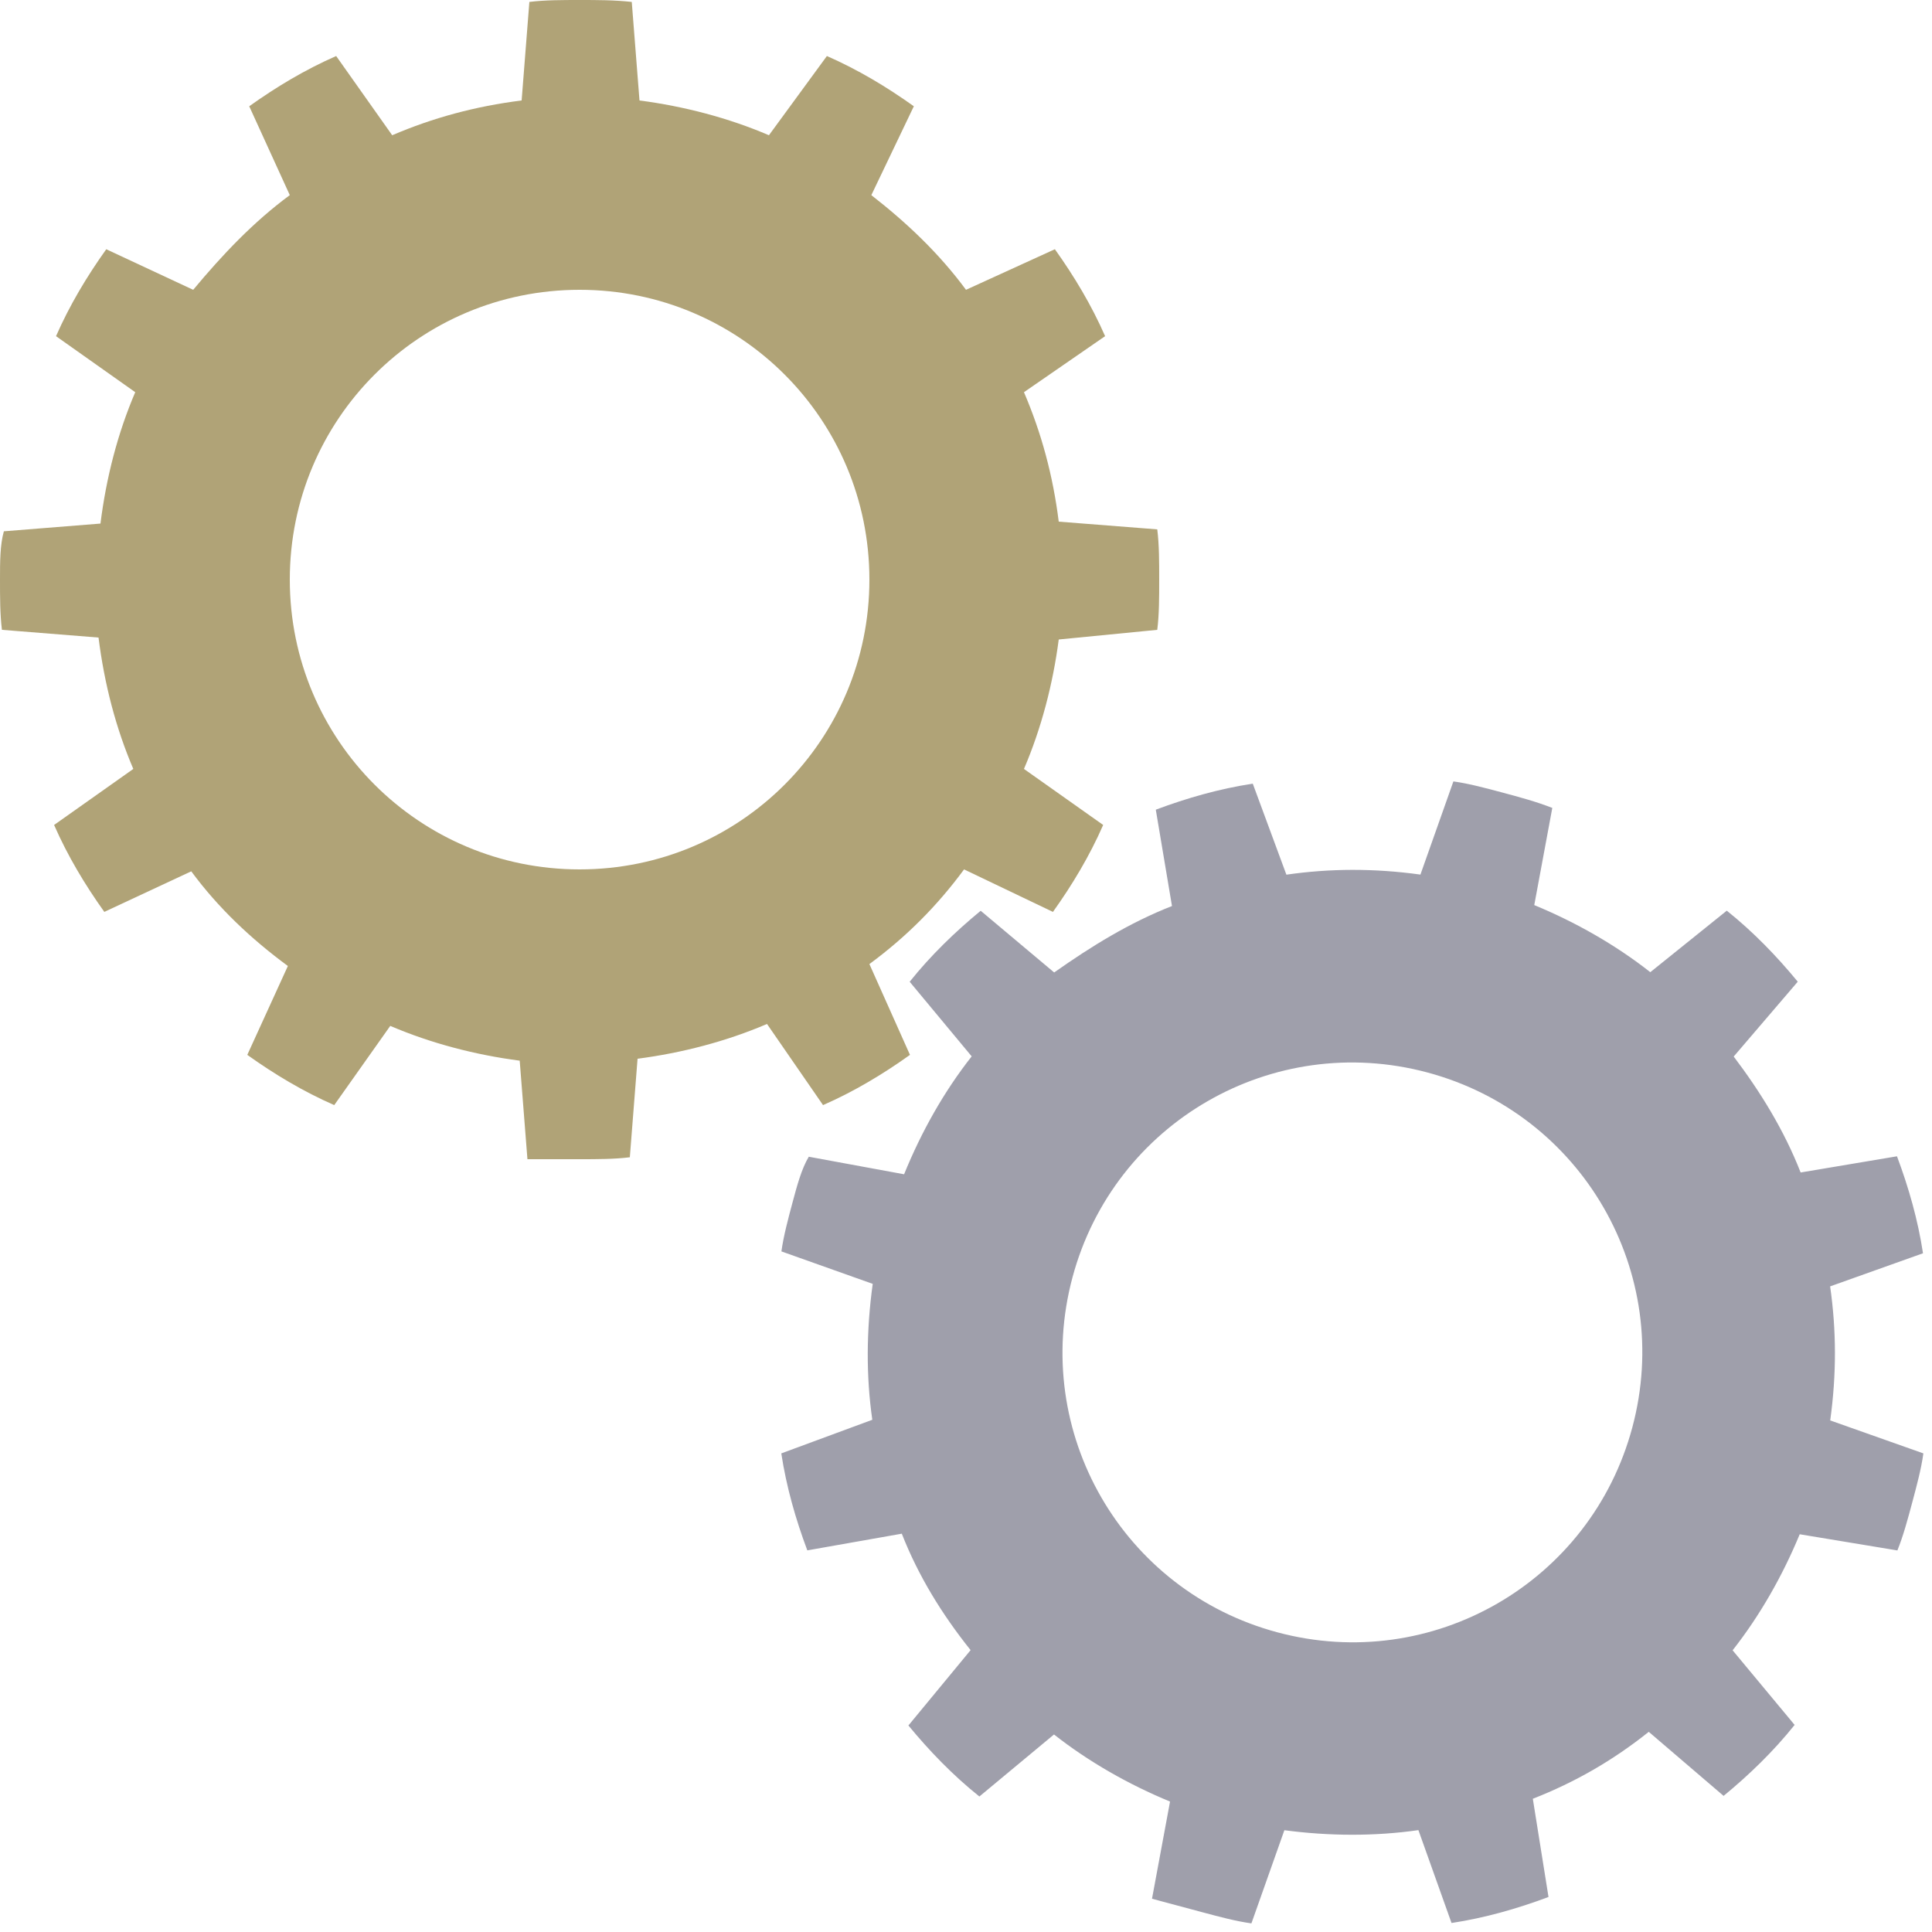
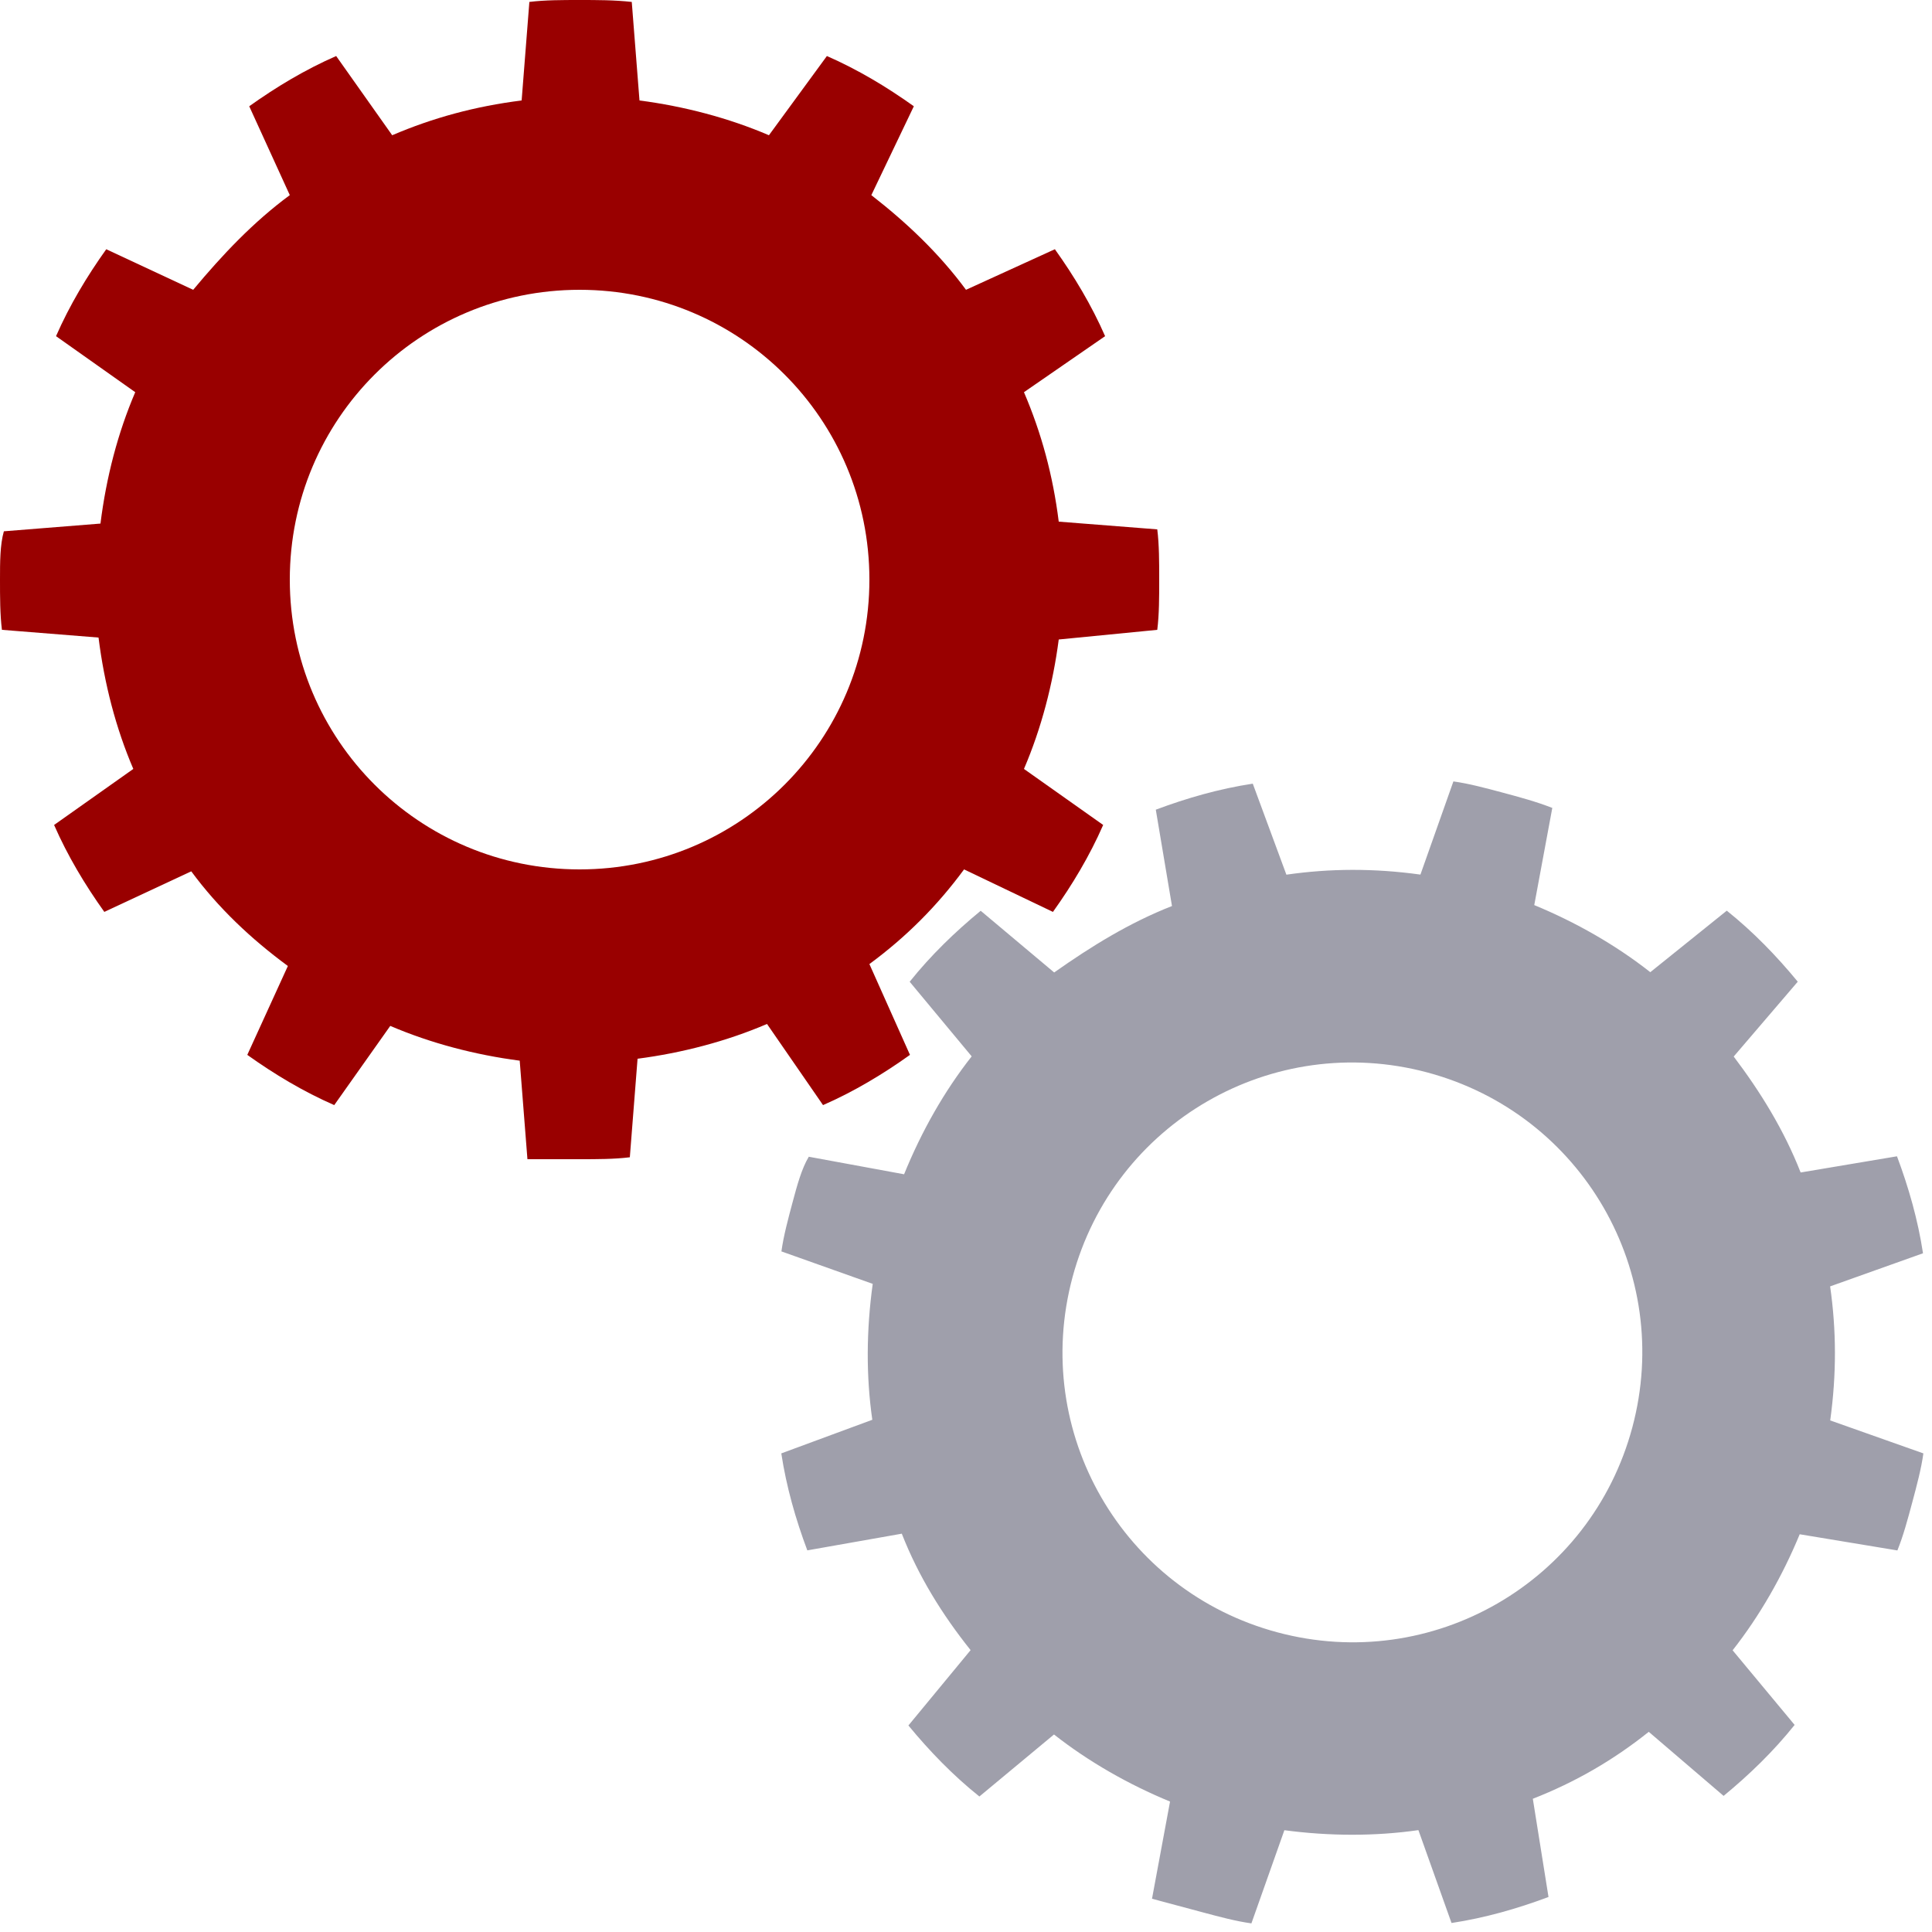
- <svg xmlns="http://www.w3.org/2000/svg" width="128px" height="128px" viewBox="0 0 100 100" preserveAspectRatio="xMidYMid" class="uil-gears">
+ <svg xmlns="http://www.w3.org/2000/svg" width="80px" height="80px" viewBox="0 0 100 100" preserveAspectRatio="xMidYMid" class="uil-gears">
  <rect x="0" y="0" width="100" height="100" fill="none" class="bk" />
  <g transform="translate(-20,-20)">
-     <path d="M79.9,52.6C80,51.8,80,50.9,80,50s0-1.8-0.1-2.6l-5.1-0.4c-0.3-2.4-0.9-4.6-1.8-6.7l4.2-2.9c-0.7-1.6-1.6-3.1-2.6-4.5 L70,35c-1.4-1.9-3.1-3.5-4.9-4.9l2.2-4.6c-1.4-1-2.9-1.9-4.5-2.6L59.8,27c-2.1-0.9-4.4-1.5-6.7-1.8l-0.4-5.1C51.8,20,50.9,20,50,20 s-1.8,0-2.6,0.1l-0.4,5.1c-2.4,0.3-4.6,0.9-6.7,1.8l-2.9-4.1c-1.6,0.7-3.1,1.6-4.5,2.6l2.1,4.6c-1.9,1.4-3.5,3.1-5,4.9l-4.5-2.1 c-1,1.4-1.9,2.9-2.6,4.5l4.1,2.9c-0.9,2.1-1.5,4.4-1.8,6.8l-5,0.4C20,48.2,20,49.1,20,50s0,1.8,0.1,2.6l5,0.4 c0.3,2.4,0.9,4.7,1.8,6.8l-4.1,2.9c0.7,1.6,1.6,3.1,2.6,4.5l4.5-2.1c1.4,1.9,3.1,3.5,5,4.9l-2.1,4.6c1.4,1,2.9,1.9,4.5,2.6l2.9-4.1 c2.1,0.9,4.4,1.5,6.7,1.8l0.4,5.1C48.2,80,49.1,80,50,80s1.8,0,2.6-0.1l0.4-5.1c2.3-0.3,4.6-0.9,6.7-1.8l2.9,4.2 c1.6-0.7,3.1-1.6,4.5-2.6L65,69.9c1.9-1.4,3.5-3,4.9-4.9l4.6,2.2c1-1.4,1.9-2.9,2.6-4.5L73,59.8c0.9-2.1,1.5-4.4,1.8-6.7L79.9,52.6 z M50,65c-8.3,0-15-6.7-15-15c0-8.3,6.7-15,15-15s15,6.7,15,15C65,58.3,58.3,65,50,65z" fill="#B0A377">
+     <path d="M79.9,52.6C80,51.8,80,50.9,80,50s0-1.8-0.1-2.6l-5.1-0.4c-0.3-2.4-0.9-4.6-1.8-6.7l4.2-2.9c-0.7-1.6-1.6-3.1-2.6-4.5 L70,35c-1.4-1.9-3.1-3.5-4.9-4.9l2.2-4.6c-1.4-1-2.9-1.9-4.5-2.6L59.8,27c-2.1-0.9-4.4-1.5-6.7-1.8l-0.4-5.1C51.8,20,50.9,20,50,20 s-1.8,0-2.6,0.1l-0.4,5.1c-2.4,0.3-4.6,0.9-6.7,1.8l-2.9-4.1c-1.6,0.7-3.1,1.6-4.5,2.6l2.1,4.6c-1.9,1.4-3.5,3.1-5,4.9l-4.5-2.1 c-1,1.4-1.9,2.9-2.6,4.5l4.1,2.9c-0.9,2.1-1.5,4.4-1.8,6.8l-5,0.4C20,48.2,20,49.1,20,50s0,1.8,0.1,2.6l5,0.4 c0.3,2.4,0.9,4.7,1.8,6.8l-4.1,2.9c0.7,1.6,1.6,3.1,2.6,4.5l4.5-2.1c1.4,1.9,3.1,3.5,5,4.9l-2.1,4.6c1.4,1,2.9,1.9,4.5,2.6l2.9-4.1 c2.1,0.9,4.4,1.5,6.7,1.8l0.4,5.1C48.2,80,49.1,80,50,80s1.8,0,2.6-0.1l0.4-5.1c2.3-0.3,4.6-0.9,6.7-1.8l2.9,4.2 c1.6-0.7,3.1-1.6,4.5-2.6L65,69.9c1.9-1.4,3.5-3,4.9-4.9l4.6,2.2c1-1.4,1.9-2.9,2.6-4.5L73,59.8c0.9-2.1,1.5-4.4,1.8-6.7L79.9,52.6 z M50,65c-8.3,0-15-6.7-15-15c0-8.3,6.7-15,15-15s15,6.7,15,15C65,58.3,58.3,65,50,65z" fill="#990000">
      <animateTransform attributeName="transform" type="rotate" from="90 50 50" to="0 50 50" dur="1s" repeatCount="indefinite" />
    </path>
  </g>
  <g transform="translate(20,20) rotate(15 50 50)">
    <path d="M79.9,52.6C80,51.8,80,50.9,80,50s0-1.8-0.1-2.6l-5.1-0.4c-0.3-2.4-0.9-4.6-1.8-6.7l4.2-2.9c-0.7-1.6-1.6-3.1-2.6-4.5 L70,35c-1.4-1.9-3.1-3.5-4.9-4.9l2.2-4.6c-1.4-1-2.9-1.9-4.5-2.6L59.8,27c-2.1-0.9-4.4-1.5-6.7-1.8l-0.4-5.1C51.8,20,50.9,20,50,20 s-1.8,0-2.6,0.1l-0.4,5.1c-2.4,0.3-4.6,0.9-6.7,1.8l-2.9-4.1c-1.6,0.7-3.1,1.6-4.5,2.6l2.1,4.6c-1.9,1.4-3.5,3.1-5,4.9l-4.5-2.1 c-1,1.4-1.9,2.9-2.6,4.5l4.1,2.9c-0.9,2.1-1.5,4.4-1.8,6.8l-5,0.4C20,48.2,20,49.1,20,50s0,1.8,0.1,2.6l5,0.4 c0.3,2.4,0.9,4.7,1.8,6.8l-4.1,2.9c0.7,1.6,1.6,3.1,2.6,4.5l4.5-2.1c1.4,1.9,3.1,3.5,5,4.9l-2.1,4.6c1.4,1,2.9,1.9,4.5,2.6l2.9-4.1 c2.1,0.9,4.4,1.5,6.7,1.8l0.4,5.1C48.2,80,49.1,80,50,80s1.8,0,2.6-0.1l0.4-5.1c2.3-0.3,4.6-0.9,6.7-1.8l2.9,4.2 c1.6-0.7,3.1-1.6,4.5-2.6L65,69.9c1.9-1.4,3.5-3,4.9-4.9l4.6,2.2c1-1.4,1.9-2.9,2.6-4.5L73,59.8c0.9-2.1,1.5-4.4,1.8-6.7L79.9,52.6 z M50,65c-8.3,0-15-6.7-15-15c0-8.3,6.7-15,15-15s15,6.7,15,15C65,58.3,58.3,65,50,65z" fill="#9f9fab">
      <animateTransform attributeName="transform" type="rotate" from="0 50 50" to="90 50 50" dur="1s" repeatCount="indefinite" />
    </path>
  </g>
</svg>
